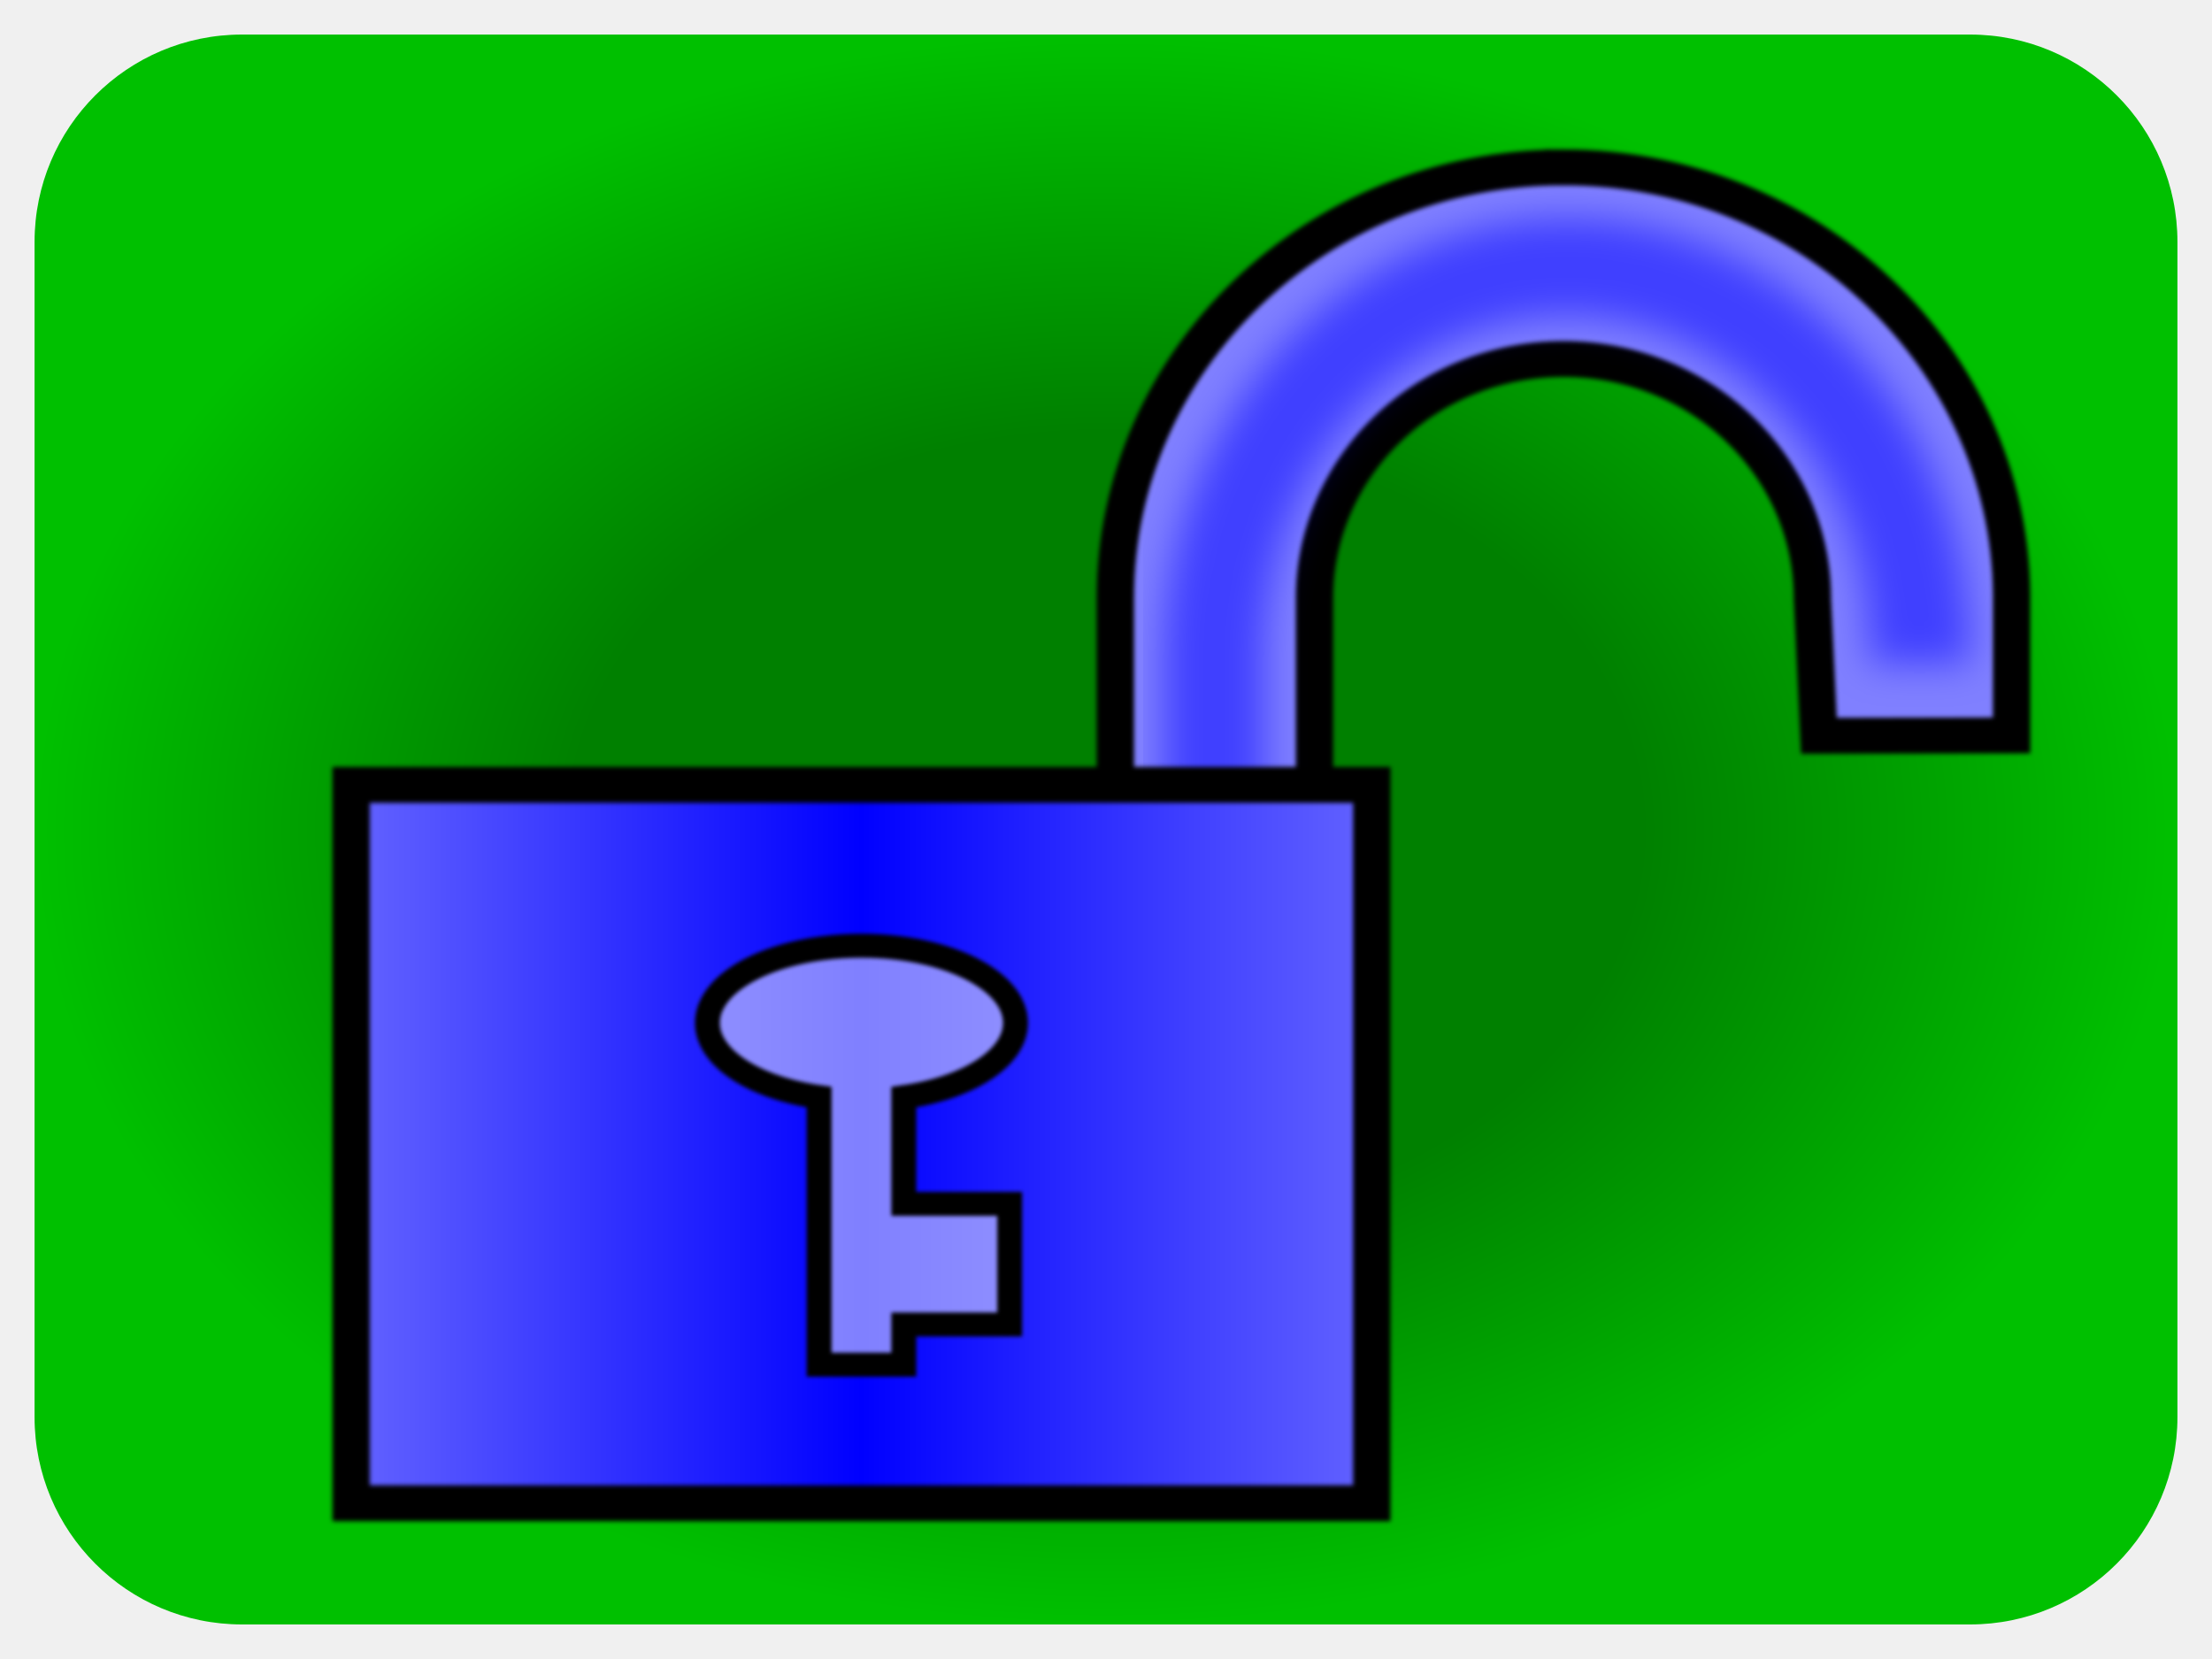
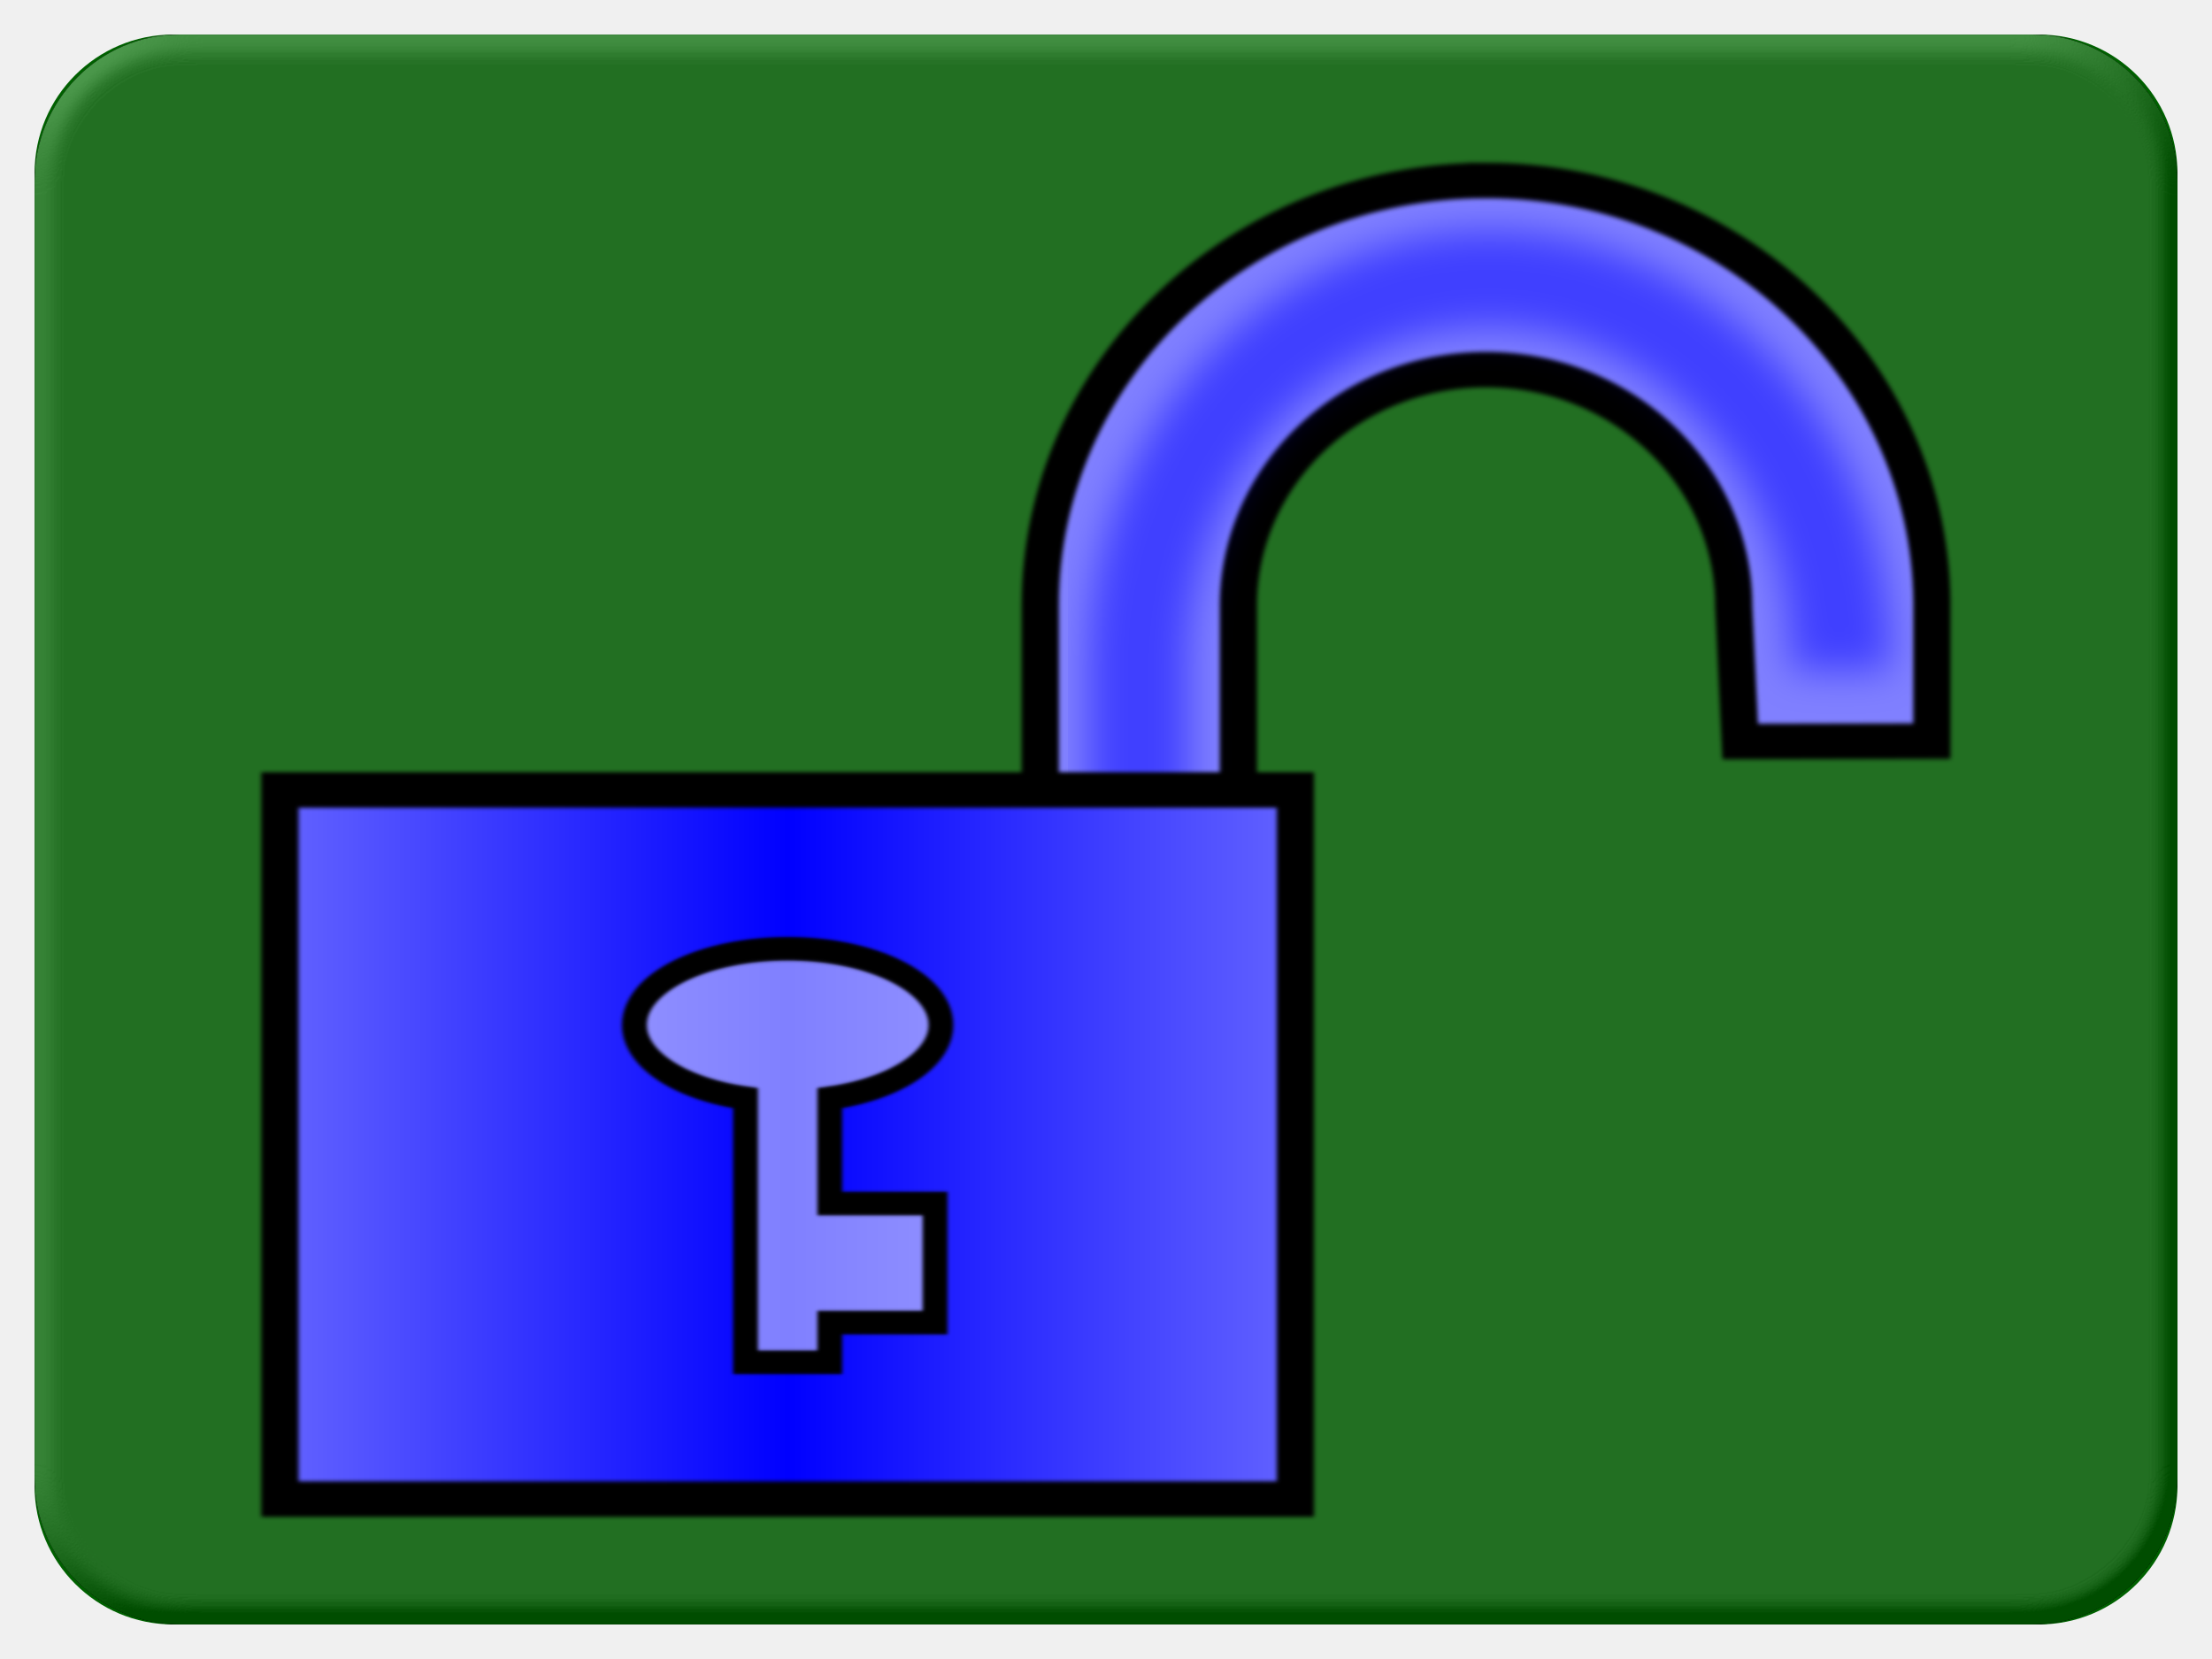
<svg xmlns="http://www.w3.org/2000/svg" xmlns:ns1="http://www.openswatchbook.org/uri/2009/osb" xmlns:xlink="http://www.w3.org/1999/xlink" width="64" height="48" id="svg2" version="1.1">
  <defs id="defs4">
    <linearGradient id="linearGradient3874">
      <stop style="stop-color:#008000;stop-opacity:1;" offset="0" id="stop3876" />
      <stop id="stop3888" offset="0.5" style="stop-color:#008000;stop-opacity:1;" />
      <stop id="stop3882" offset="1" style="stop-color:#00c000;stop-opacity:1;" />
    </linearGradient>
    <linearGradient id="linearGradient5702">
      <stop style="stop-color:#00ff40;stop-opacity:1;" offset="0" id="stop5704" />
      <stop style="stop-color:#00ff40;stop-opacity:1;" offset="1" id="stop5706" />
    </linearGradient>
    <linearGradient id="linearGradient5279" ns1:paint="solid">
      <stop style="stop-color:#000000;stop-opacity:1;" offset="0" id="stop5281" />
    </linearGradient>
    <linearGradient id="linearGradient3057">
      <stop style="stop-color:#6464ff;stop-opacity:1;" offset="0" id="stop3059" />
      <stop id="stop3065" offset="0.5" style="stop-color:#0000ff;stop-opacity:1;" />
      <stop style="stop-color:#6464ff;stop-opacity:1;" offset="1" id="stop3061" />
    </linearGradient>
    <linearGradient xlink:href="#linearGradient3057" id="linearGradient3063" x1="60" y1="899.862" x2="475" y2="899.862" gradientUnits="userSpaceOnUse" />
-     <filter id="filter5403" color-interpolation-filters="sRGB">
-       <feGaussianBlur stdDeviation="7.763" id="feGaussianBlur5405" />
-     </filter>
-     <filter id="filter5607" color-interpolation-filters="sRGB">
-       <feGaussianBlur stdDeviation="0.925" id="feGaussianBlur5609" />
-     </filter>
-     <filter id="filter5611" color-interpolation-filters="sRGB">
-       <feGaussianBlur stdDeviation="0.887" id="feGaussianBlur5613" />
-     </filter>
-     <filter id="filter5639" color-interpolation-filters="sRGB">
-       <feGaussianBlur stdDeviation="0.747" id="feGaussianBlur5641" />
-     </filter>
    <linearGradient xlink:href="#linearGradient3057" id="linearGradient5651" gradientUnits="userSpaceOnUse" x1="60" y1="899.862" x2="475" y2="899.862" />
    <radialGradient xlink:href="#linearGradient5702" id="radialGradient5710" cx="184.5" cy="333" fx="184.5" fy="333" r="173.5" gradientTransform="matrix(1,0,0,1.066282,0,-22.07205)" gradientUnits="userSpaceOnUse" />
-     <filter id="filter5639-5" color-interpolation-filters="sRGB">
-       <feGaussianBlur id="feGaussianBlur5641-9" stdDeviation="0.747" />
-     </filter>
-     <filter id="filter5611-1" color-interpolation-filters="sRGB">
-       <feGaussianBlur id="feGaussianBlur5613-1" stdDeviation="0.887" />
-     </filter>
-     <filter id="filter5607-7" color-interpolation-filters="sRGB">
-       <feGaussianBlur id="feGaussianBlur5609-7" stdDeviation="0.925" />
-     </filter>
-     <filter id="filter5403-9" color-interpolation-filters="sRGB">
-       <feGaussianBlur id="feGaussianBlur5405-1" stdDeviation="7.763" />
-     </filter>
    <linearGradient gradientUnits="userSpaceOnUse" y2="899.862" x2="475" y1="899.862" x1="60" id="linearGradient3063-0" xlink:href="#linearGradient3057-6" />
    <linearGradient id="linearGradient3057-6">
      <stop id="stop3059-1" offset="0" style="stop-color:#ff6464;stop-opacity:1;" />
      <stop style="stop-color:#ff0000;stop-opacity:1;" offset="0.5" id="stop3065-0" />
      <stop id="stop3061-6" offset="1" style="stop-color:#ff6464;stop-opacity:1;" />
    </linearGradient>
    <linearGradient ns1:paint="solid" id="linearGradient5279-2">
      <stop id="stop5281-2" offset="0" style="stop-color:#000000;stop-opacity:1;" />
    </linearGradient>
    <linearGradient id="linearGradient5702-7">
      <stop id="stop5704-2" offset="0" style="stop-color:#00ff40;stop-opacity:1;" />
      <stop id="stop5706-7" offset="1" style="stop-color:#00ff40;stop-opacity:1;" />
    </linearGradient>
    <linearGradient xlink:href="#linearGradient3057-6" id="linearGradient3069" gradientUnits="userSpaceOnUse" x1="60" y1="899.862" x2="475" y2="899.862" />
    <linearGradient xlink:href="#linearGradient3057" id="linearGradient3071" gradientUnits="userSpaceOnUse" gradientTransform="translate(-519,-27)" x1="60" y1="899.862" x2="475" y2="899.862" />
    <radialGradient xlink:href="#linearGradient3874" id="radialGradient3886" cx="64" cy="1004.362" fx="64" fy="1004.362" r="63" gradientTransform="matrix(0.4920635,0,0,0.3650794,0.507937,661.6903)" gradientUnits="userSpaceOnUse" />
    <radialGradient xlink:href="#linearGradient3874-5" id="radialGradient3886-3" cx="64" cy="1004.362" fx="64" fy="1004.362" r="63" gradientTransform="matrix(1,0,0,0.7460317,0,255.0761)" gradientUnits="userSpaceOnUse" />
    <linearGradient id="linearGradient3874-5">
      <stop style="stop-color:#008000;stop-opacity:1;" offset="0" id="stop3876-5" />
      <stop id="stop3888-1" offset="0.5" style="stop-color:#008000;stop-opacity:1;" />
      <stop id="stop3882-8" offset="1" style="stop-color:#00c000;stop-opacity:1;" />
    </linearGradient>
    <linearGradient xlink:href="#linearGradient3057" id="linearGradient3947" gradientUnits="userSpaceOnUse" gradientTransform="translate(-519,-27)" x1="60" y1="899.862" x2="475" y2="899.862" />
+     <filter id="filter5607-7-4" color-interpolation-filters="sRGB">
+       <feGaussianBlur id="feGaussianBlur5609-7-8" stdDeviation="0.925" />
+     </filter>
+     <filter id="filter5403-9-2" color-interpolation-filters="sRGB">
+       <feGaussianBlur id="feGaussianBlur5405-1-3" stdDeviation="7.763" />
+     </filter>
+     <linearGradient xlink:href="#linearGradient3057-6-0" id="linearGradient4781" gradientUnits="userSpaceOnUse" x1="60" y1="899.862" x2="475" y2="899.862" />
+     <linearGradient id="linearGradient3057-6-0">
+       <stop id="stop3059-1-9" offset="0" style="stop-color:#ff6464;stop-opacity:1;" />
+       <stop style="stop-color:#ff0000;stop-opacity:1;" offset="0.5" id="stop3065-0-0" />
+       <stop id="stop3061-6-7" offset="1" style="stop-color:#ff6464;stop-opacity:1;" />
+     </linearGradient>
+     <filter id="filter5611-1-0" color-interpolation-filters="sRGB">
+       <feGaussianBlur id="feGaussianBlur5613-1-2" stdDeviation="0.887" />
+     </filter>
+     <filter id="filter5639-5-0" color-interpolation-filters="sRGB">
+       <feGaussianBlur id="feGaussianBlur5641-9-0" stdDeviation="0.747" />
+     </filter>
+     <filter id="filter5607-0" color-interpolation-filters="sRGB">
+       <feGaussianBlur stdDeviation="0.925" id="feGaussianBlur5609-4" />
+     </filter>
+     <filter id="filter5403-0" color-interpolation-filters="sRGB">
+       <feGaussianBlur stdDeviation="7.763" id="feGaussianBlur5405-8" />
+     </filter>
+     <linearGradient xlink:href="#linearGradient3057-1" id="linearGradient4779" gradientUnits="userSpaceOnUse" gradientTransform="translate(-519,-27)" x1="60" y1="899.862" x2="475" y2="899.862" />
+     <linearGradient id="linearGradient3057-1">
+       <stop style="stop-color:#6464ff;stop-opacity:1;" offset="0" id="stop3059-9" />
+       <stop id="stop3065-9" offset="0.5" style="stop-color:#0000ff;stop-opacity:1;" />
+       <stop style="stop-color:#6464ff;stop-opacity:1;" offset="1" id="stop3061-3" />
+     </linearGradient>
+     <filter id="filter5611-9" color-interpolation-filters="sRGB">
+       <feGaussianBlur stdDeviation="0.887" id="feGaussianBlur5613-9" />
+     </filter>
+     <filter id="filter5639-1" color-interpolation-filters="sRGB">
+       <feGaussianBlur stdDeviation="0.747" id="feGaussianBlur5641-2" />
+     </filter>
+     <filter id="filter4656" color-interpolation-filters="sRGB">
+       <feGaussianBlur id="feGaussianBlur4658" stdDeviation="0.01" in="SourceGraphic" result="result0" />
+       <feColorMatrix id="feColorMatrix4660" result="fbSourceGraphicAlpha" in="result0" values="1 0 0 -1 0 1 0 1 -1 0 1 0 0 -1 0 -0.8 -1 0 4 -2.5 " />
+       <feGaussianBlur id="feGaussianBlur4662" result="result0" in="fbSourceGraphicAlpha" stdDeviation="0.5" />
+       <feDiffuseLighting id="feDiffuseLighting4664" surfaceScale="15" diffuseConstant="0.4" result="result6" lighting-color="#ffffff">
+         <feDistantLight id="feDistantLight4666" azimuth="235" elevation="25" />
+       </feDiffuseLighting>
+       <feComposite id="feComposite4668" in2="SourceGraphic" operator="in" result="result2" in="result6" />
+       <feComposite k4="0" k1="0" id="feComposite4670" in2="SourceGraphic" operator="arithmetic" k2="0.8" k3="0.8" />
+     </filter>
+     <linearGradient xlink:href="#linearGradient3057-1" id="linearGradient3184" gradientUnits="userSpaceOnUse" gradientTransform="translate(-519,-27)" x1="60" y1="899.862" x2="475" y2="899.862" />
+     <linearGradient xlink:href="#linearGradient3057-6-0" id="linearGradient3186" gradientUnits="userSpaceOnUse" x1="60" y1="899.862" x2="475" y2="899.862" />
  </defs>
  <g id="layer1" transform="translate(-1.1328125e-6,-1004.362)">
-     <rect style="opacity:1.0;fill:url(#radialGradient3886);fill-opacity:1;stroke:none" id="rect3849" width="62" height="46" x="1" y="1005.362" ry="6.001" />
-     <g id="g3857" transform="matrix(0.497234,0,0,0.4905584,-63.9124,540.1906)">
-       <path transform="matrix(0.1448629,0,0,0.1412408,256.236,884.1884)" id="path2906" d="m -253.52,509.025 c -99.411,-7.3e-4 -179.999,80.589 -180,180 l 0,200 80,0 0,-200 c 0,-55.228 44.772,-100 100,-100 54.927,0 99.515,44.281 100,99.094 0.003,0.301 0,0.605 0,0.906 l 2.6,57.338 77.4,-0.15 0,-58.813 c -5.7e-4,-0.062 6.3e-4,-0.125 0,-0.188 -0.993,-98.685 -81.287,-178.187 -180,-178.188 z" style="fill:#8080ff;fill-opacity:1;fill-rule:evenodd;stroke:#000000;stroke-width:15;stroke-linecap:butt;stroke-linejoin:miter;stroke-miterlimit:4;stroke-opacity:1;stroke-dasharray:none;marker-mid:none;filter:url(#filter5607)" />
-       <path transform="matrix(0.1448629,0,0,0.1439575,303.9724,876.1884)" id="path2906-7" d="m -439.903,758.416 0,-4.251 c -4.5e-4,-0.056 4.9e-4,-0.111 0,-0.167 -0.782,-87.657 -64.012,-158.275 -141.747,-158.275 -78.285,-6.5e-4 -141.747,71.583 -141.747,159.885 l 0,177.65" style="fill:none;stroke:#0000ff;stroke-width:40;stroke-linecap:butt;stroke-linejoin:round;stroke-miterlimit:4;stroke-opacity:0.502;stroke-dasharray:none;filter:url(#filter5403)" />
-       <rect transform="matrix(0.1448629,0,0,0.1412408,215.0949,890.403)" y="722.862" x="-456.5" height="300" width="410" id="rect2934" style="fill:url(#linearGradient3947);fill-rule:evenodd;stroke:#000000;stroke-width:15;stroke-linecap:butt;stroke-linejoin:miter;stroke-miterlimit:4;stroke-opacity:1;stroke-dasharray:none;filter:url(#filter5611)" />
-       <path transform="matrix(0.1448629,0,0,0.1412408,215.0949,890.403)" id="path3734" d="m -251.5,790.051 c -34.16,0 -61.869,14.42 -61.869,32.22 0,14.725 18.973,27.136 44.86,30.986 l 0,111.745 34.017,0 0,-16.792 42.521,0 0,-50.376 -42.521,0 0,-44.577 c 25.887,-3.851 44.86,-16.262 44.86,-30.986 0,-17.799 -27.708,-32.22 -61.869,-32.22 z" style="fill:#ffffff;fill-opacity:0.502;fill-rule:evenodd;stroke:#000000;stroke-width:10;stroke-linecap:butt;stroke-linejoin:miter;stroke-miterlimit:4;stroke-opacity:1;stroke-dasharray:none;filter:url(#filter5639)" />
+     <rect style="fill:#006000;fill-opacity:1;fill-rule:evenodd;stroke:none" id="rect4672" width="62" height="46" x="1" y="1005.362" ry="4.008" />
+     <rect style="fill:#006000;fill-opacity:1;fill-rule:evenodd;stroke:none;filter:url(#filter4656)" id="rect4654" width="90" height="66" x="3.14" y="3.049" transform="matrix(0.6888888,0,0,0.6969691,-1.162851,1003.237)" ry="6.098" />
+     <g id="g3857" transform="matrix(0.4946808,0,0,0.4842104,-65.59152,546.6391)">
+       <path transform="matrix(0.1448629,0,0,0.1412408,256.236,884.1884)" id="path2906" d="m -253.52,509.025 c -99.411,-7.3e-4 -179.999,80.589 -180,180 l 0,200 80,0 0,-200 c 0,-55.228 44.772,-100 100,-100 54.927,0 99.515,44.281 100,99.094 0.003,0.301 0,0.605 0,0.906 l 2.6,57.338 77.4,-0.15 0,-58.813 c -5.7e-4,-0.062 6.3e-4,-0.125 0,-0.188 -0.993,-98.685 -81.287,-178.187 -180,-178.188 z" style="fill:#8080ff;fill-opacity:1;fill-rule:evenodd;stroke:#000000;stroke-width:15;stroke-linecap:butt;stroke-linejoin:miter;stroke-miterlimit:4;stroke-opacity:1;stroke-dasharray:none;marker-mid:none;filter:url(#filter5607-0)" />
+       <path transform="matrix(0.1448629,0,0,0.1439575,303.9724,876.1884)" id="path2906-7" d="m -439.903,758.416 0,-4.251 c -4.5e-4,-0.056 4.9e-4,-0.111 0,-0.167 -0.782,-87.657 -64.012,-158.275 -141.747,-158.275 -78.285,-6.5e-4 -141.747,71.583 -141.747,159.885 l 0,177.65" style="fill:none;stroke:#0000ff;stroke-width:40;stroke-linecap:butt;stroke-linejoin:round;stroke-miterlimit:4;stroke-opacity:0.502;stroke-dasharray:none;filter:url(#filter5403-0)" />
+       <rect transform="matrix(0.1448629,0,0,0.1412408,215.0949,890.403)" y="722.862" x="-456.5" height="300" width="410" id="rect2934" style="fill:url(#linearGradient3184);fill-rule:evenodd;stroke:#000000;stroke-width:15;stroke-linecap:butt;stroke-linejoin:miter;stroke-miterlimit:4;stroke-opacity:1;stroke-dasharray:none;filter:url(#filter5611-9)" />
+       <path transform="matrix(0.1448629,0,0,0.1412408,215.0949,890.403)" id="path3734" d="m -251.5,790.051 c -34.16,0 -61.869,14.42 -61.869,32.22 0,14.725 18.973,27.136 44.86,30.986 l 0,111.745 34.017,0 0,-16.792 42.521,0 0,-50.376 -42.521,0 0,-44.577 c 25.887,-3.851 44.86,-16.262 44.86,-30.986 0,-17.799 -27.708,-32.22 -61.869,-32.22 z" style="fill:#ffffff;fill-opacity:0.502;fill-rule:evenodd;stroke:#000000;stroke-width:10;stroke-linecap:butt;stroke-linejoin:miter;stroke-miterlimit:4;stroke-opacity:1;stroke-dasharray:none;filter:url(#filter5639-1)" />
    </g>
  </g>
</svg>
